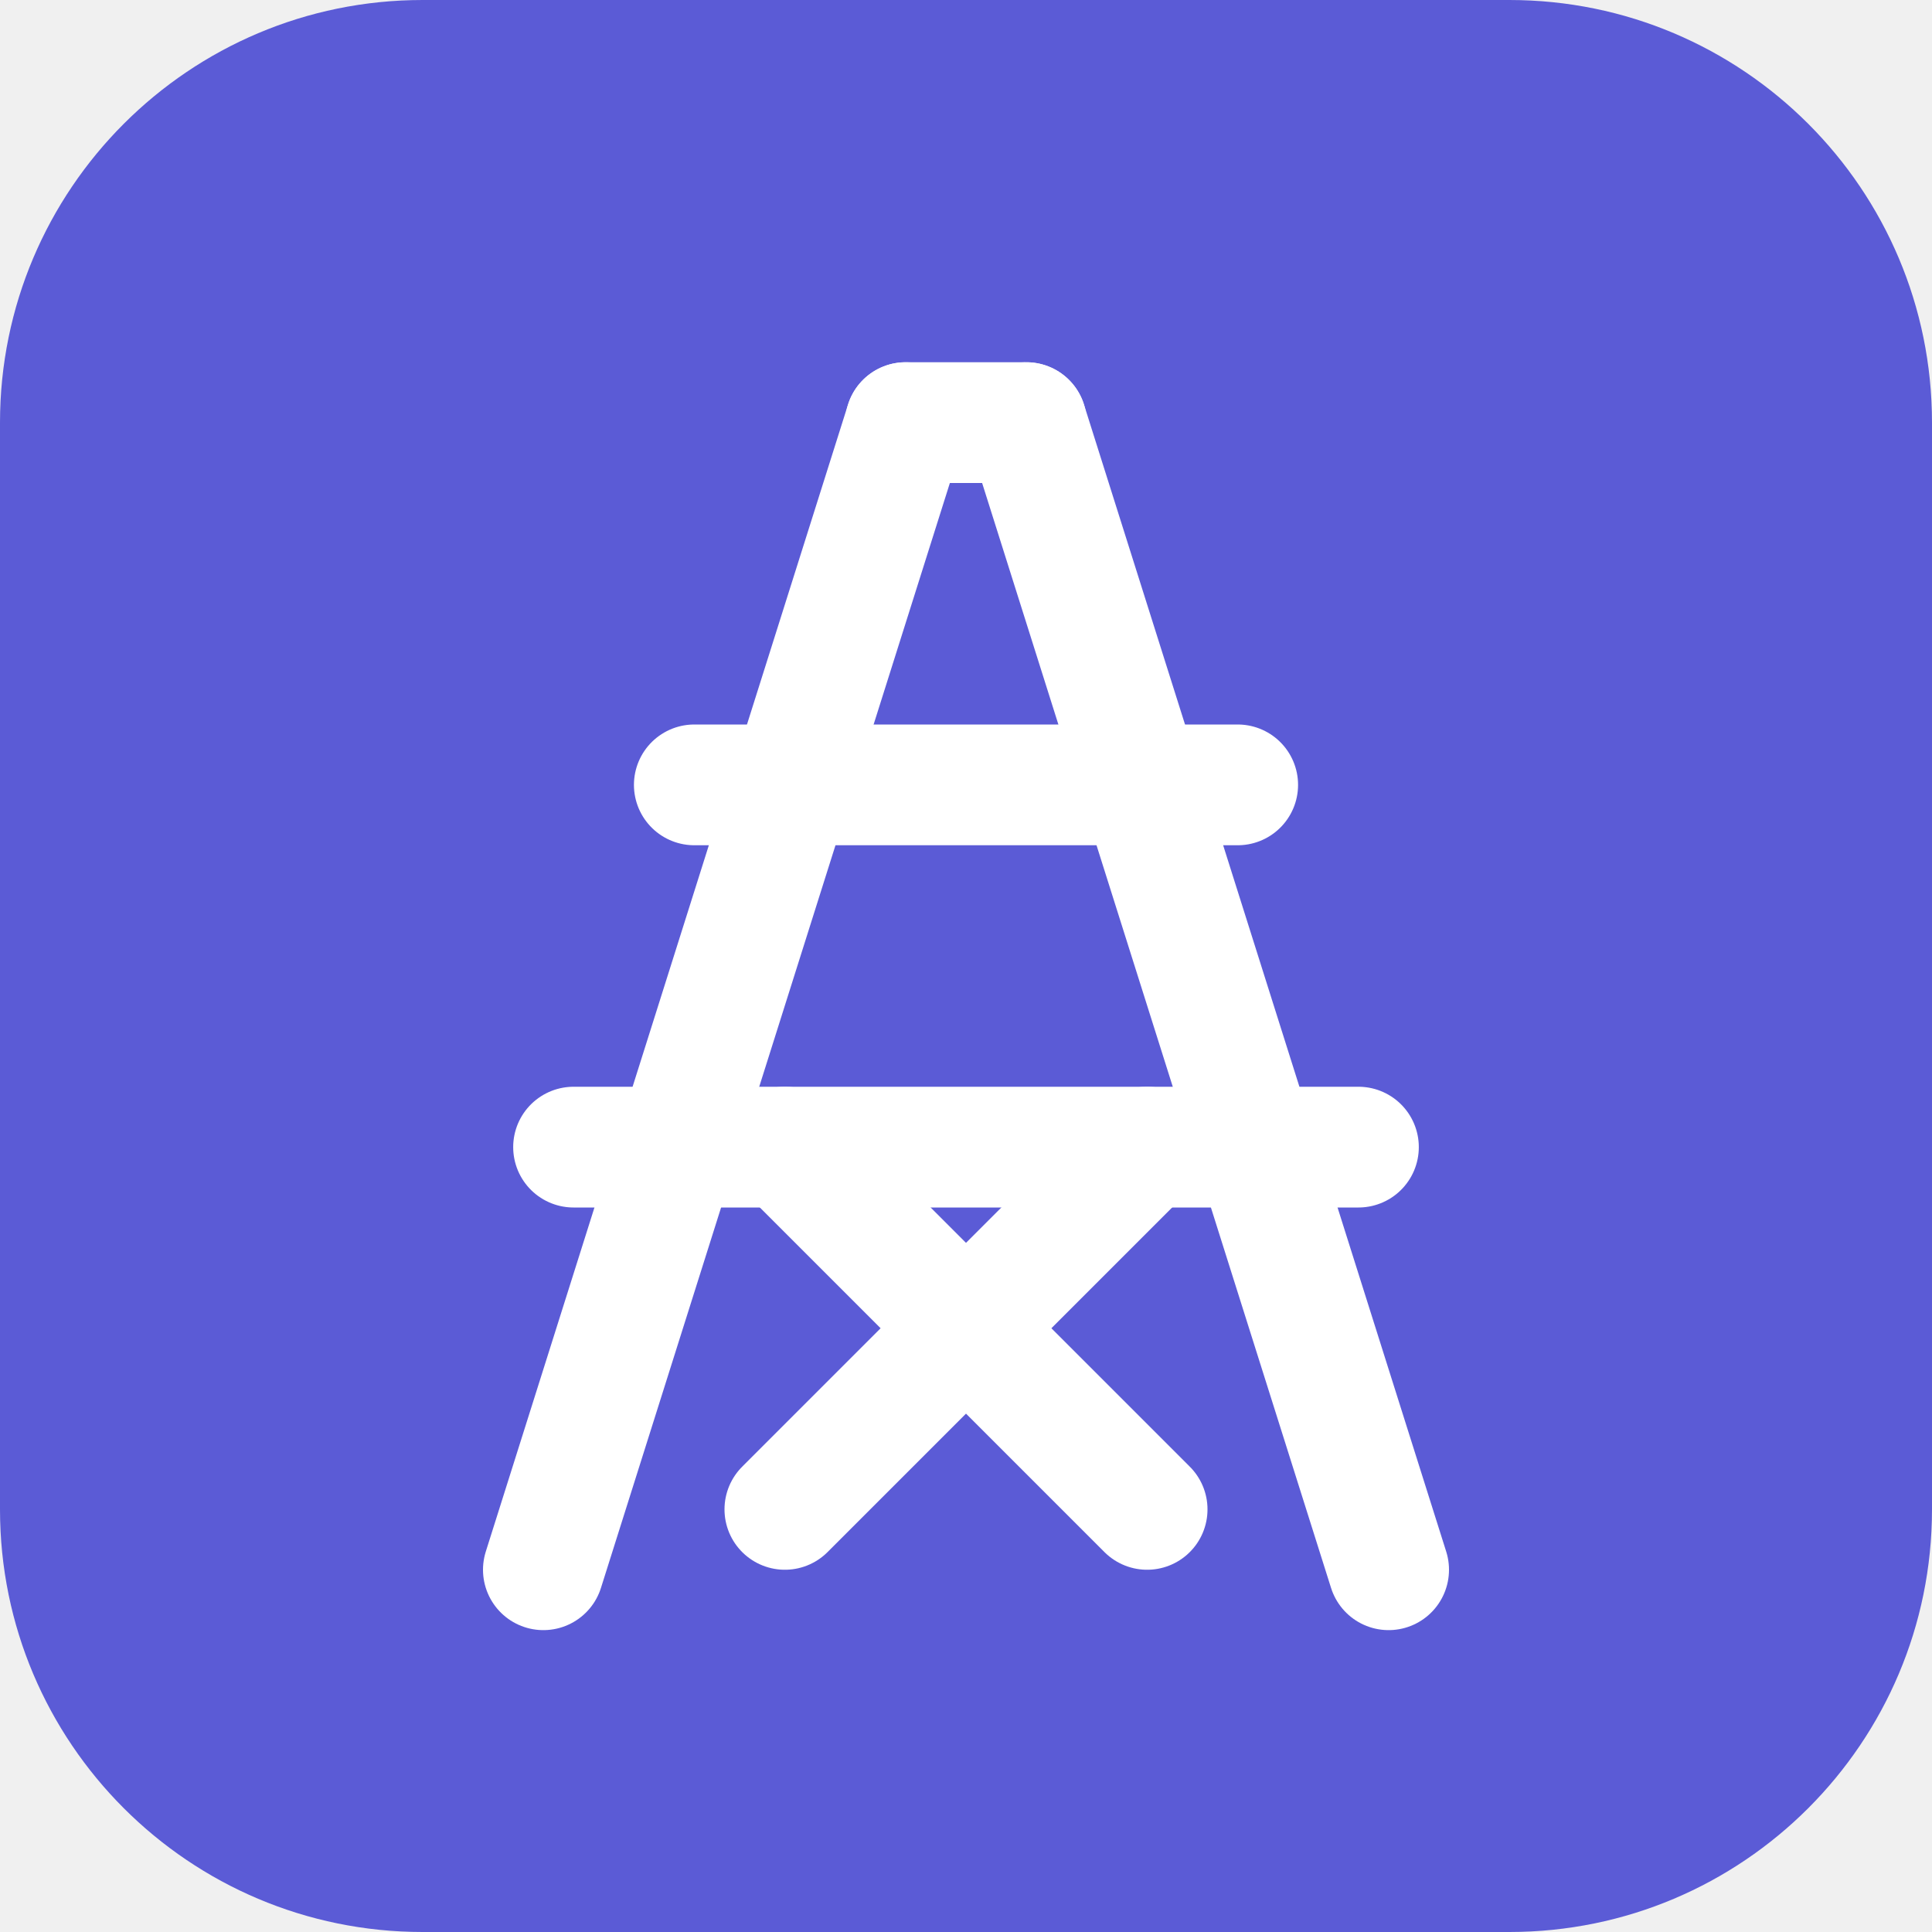
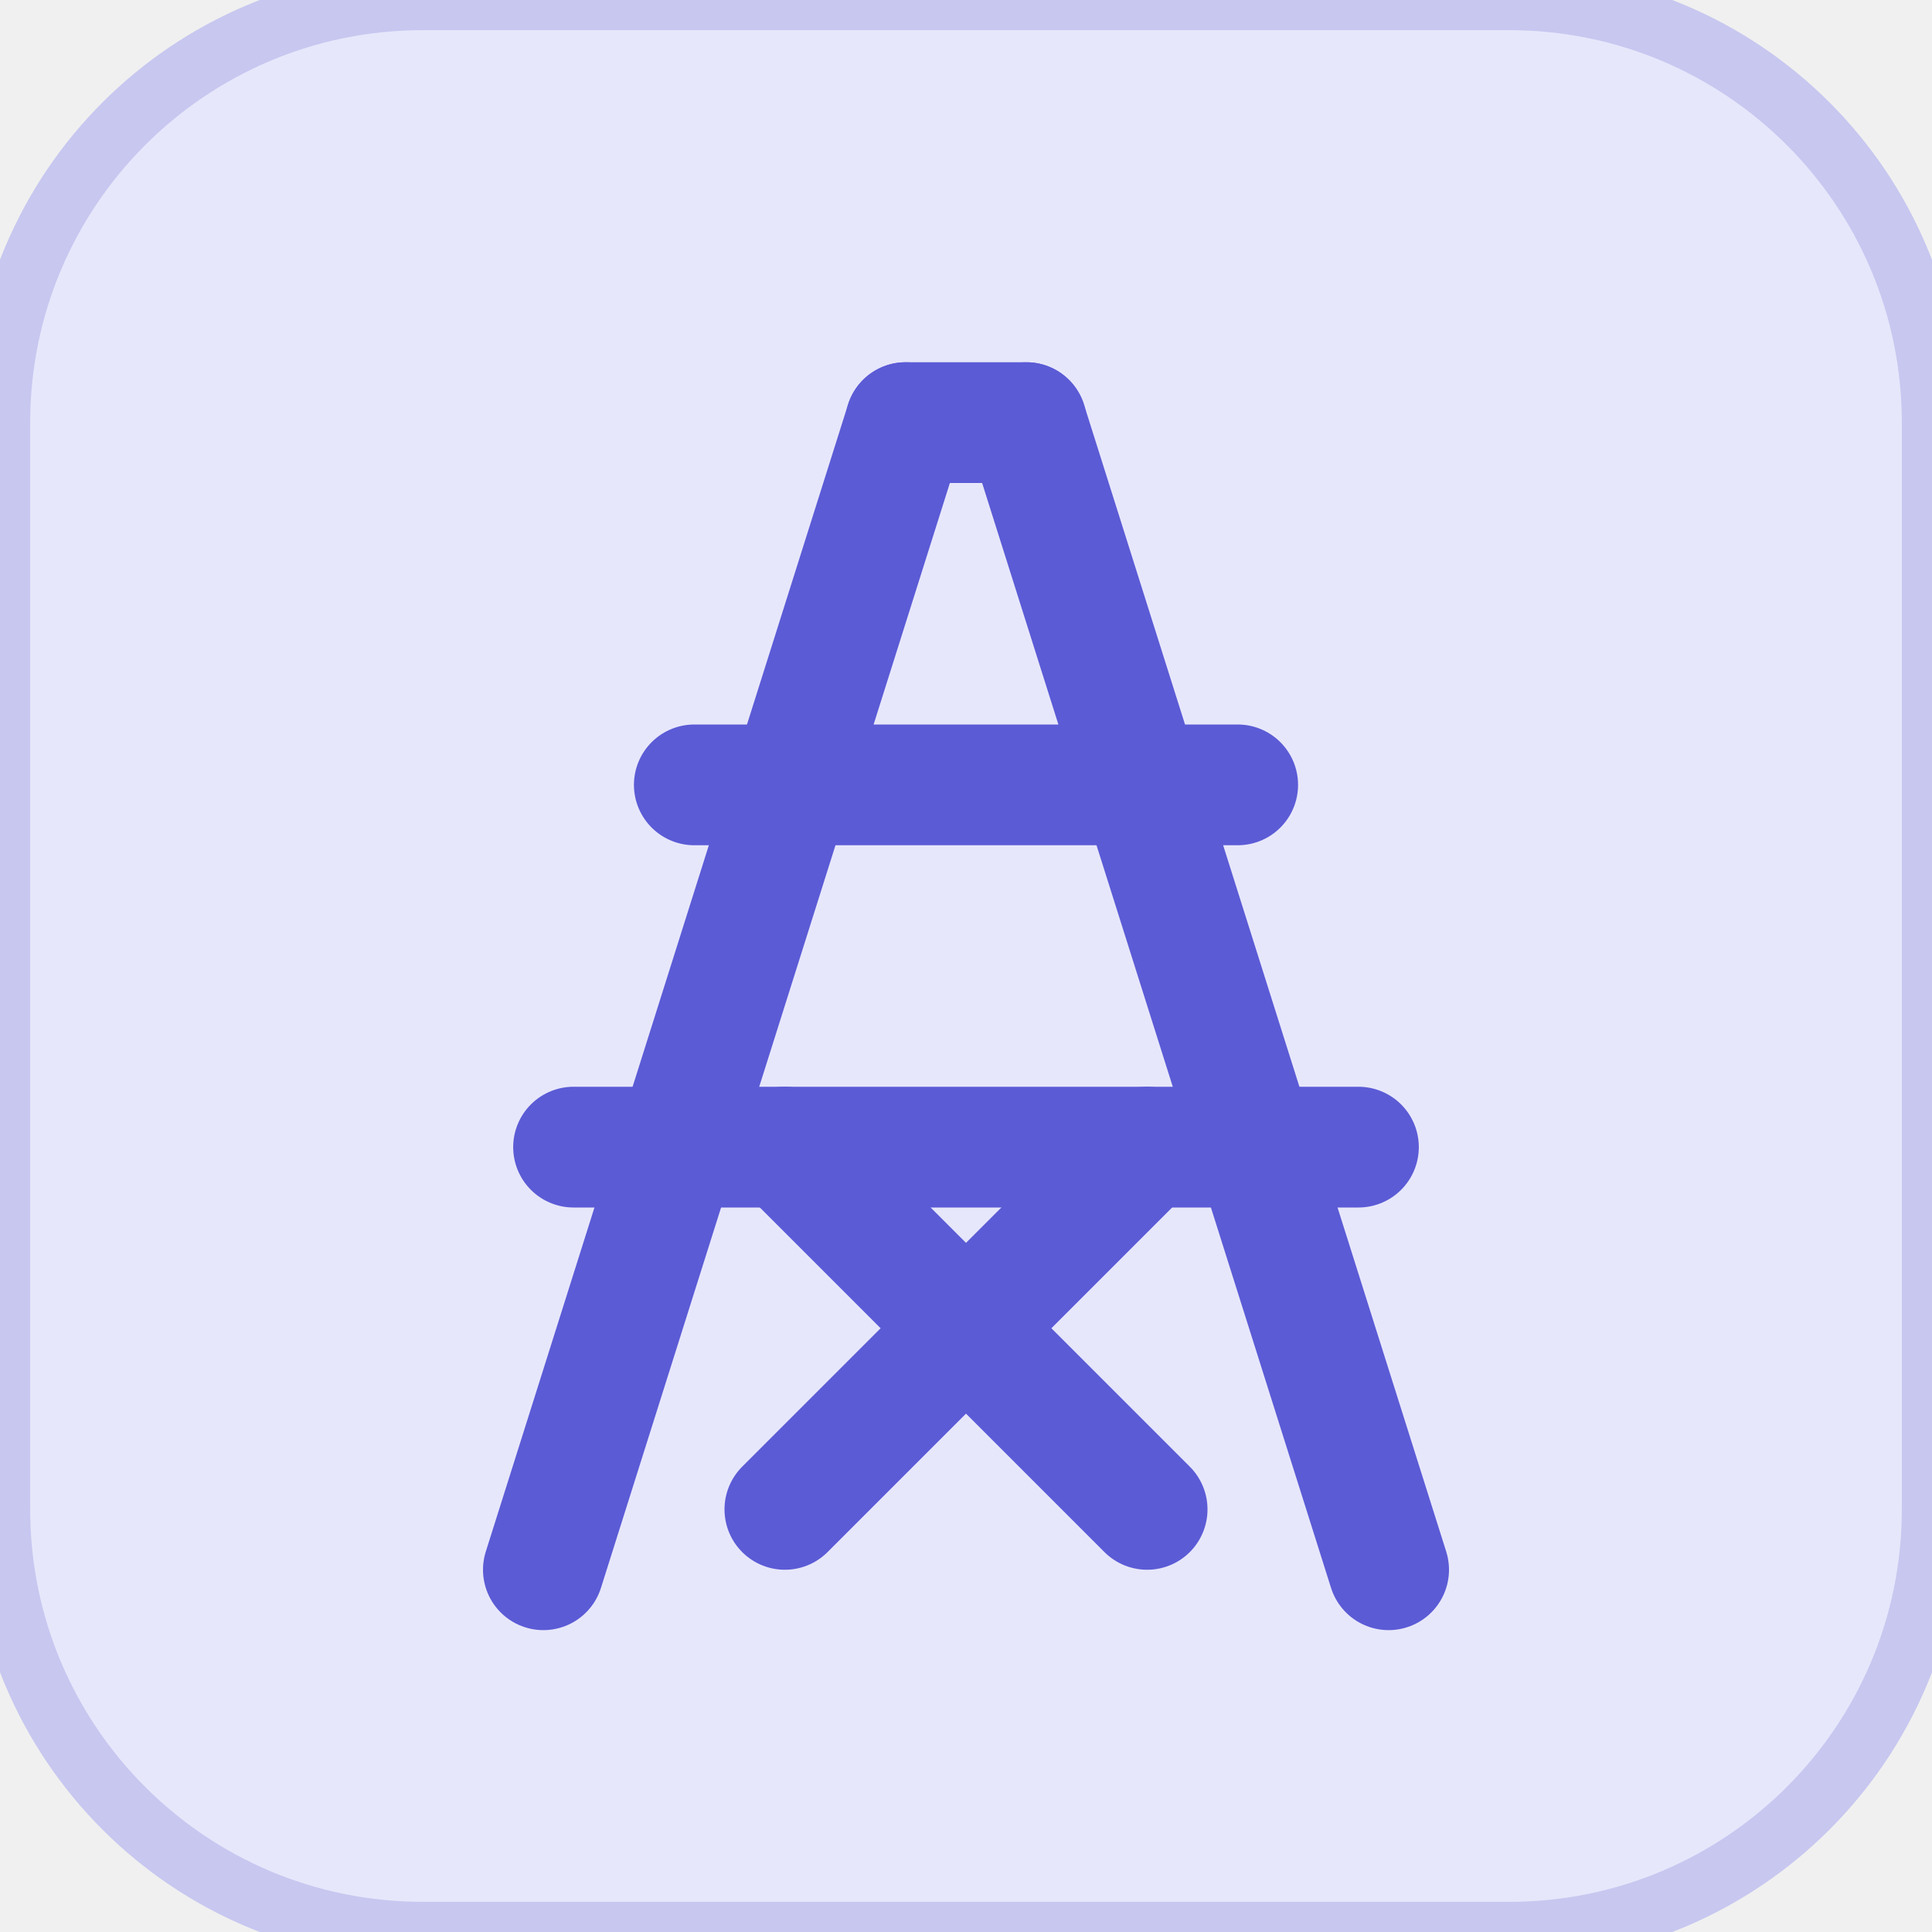
<svg xmlns="http://www.w3.org/2000/svg" viewBox="0 0 32 32" role="img" aria-label="FERC Form 1 Audit Explorer">
-   <rect width="32" height="32" rx="7" fill="#5B5BD6" />
-   <g fill="none" stroke="#ffffff" stroke-width="2" stroke-linecap="round" stroke-linejoin="round">
+   <rect width="32" height="32" rx="7" fill="#e7e7fb" stroke="#c7c7f0" />
+   <g fill="none" stroke="#5B5BD6" stroke-width="2" stroke-linecap="round" stroke-linejoin="round">
    <path d="M9 26 15 7" />
    <path d="M23 26 17 7" />
    <path d="M15 7H17" />
    <path d="M11.5 13H20.5" />
    <path d="M9.5 19H22.5" />
    <path d="M13 19 19 25" />
    <path d="M19 19 13 25" />
  </g>
</svg>
